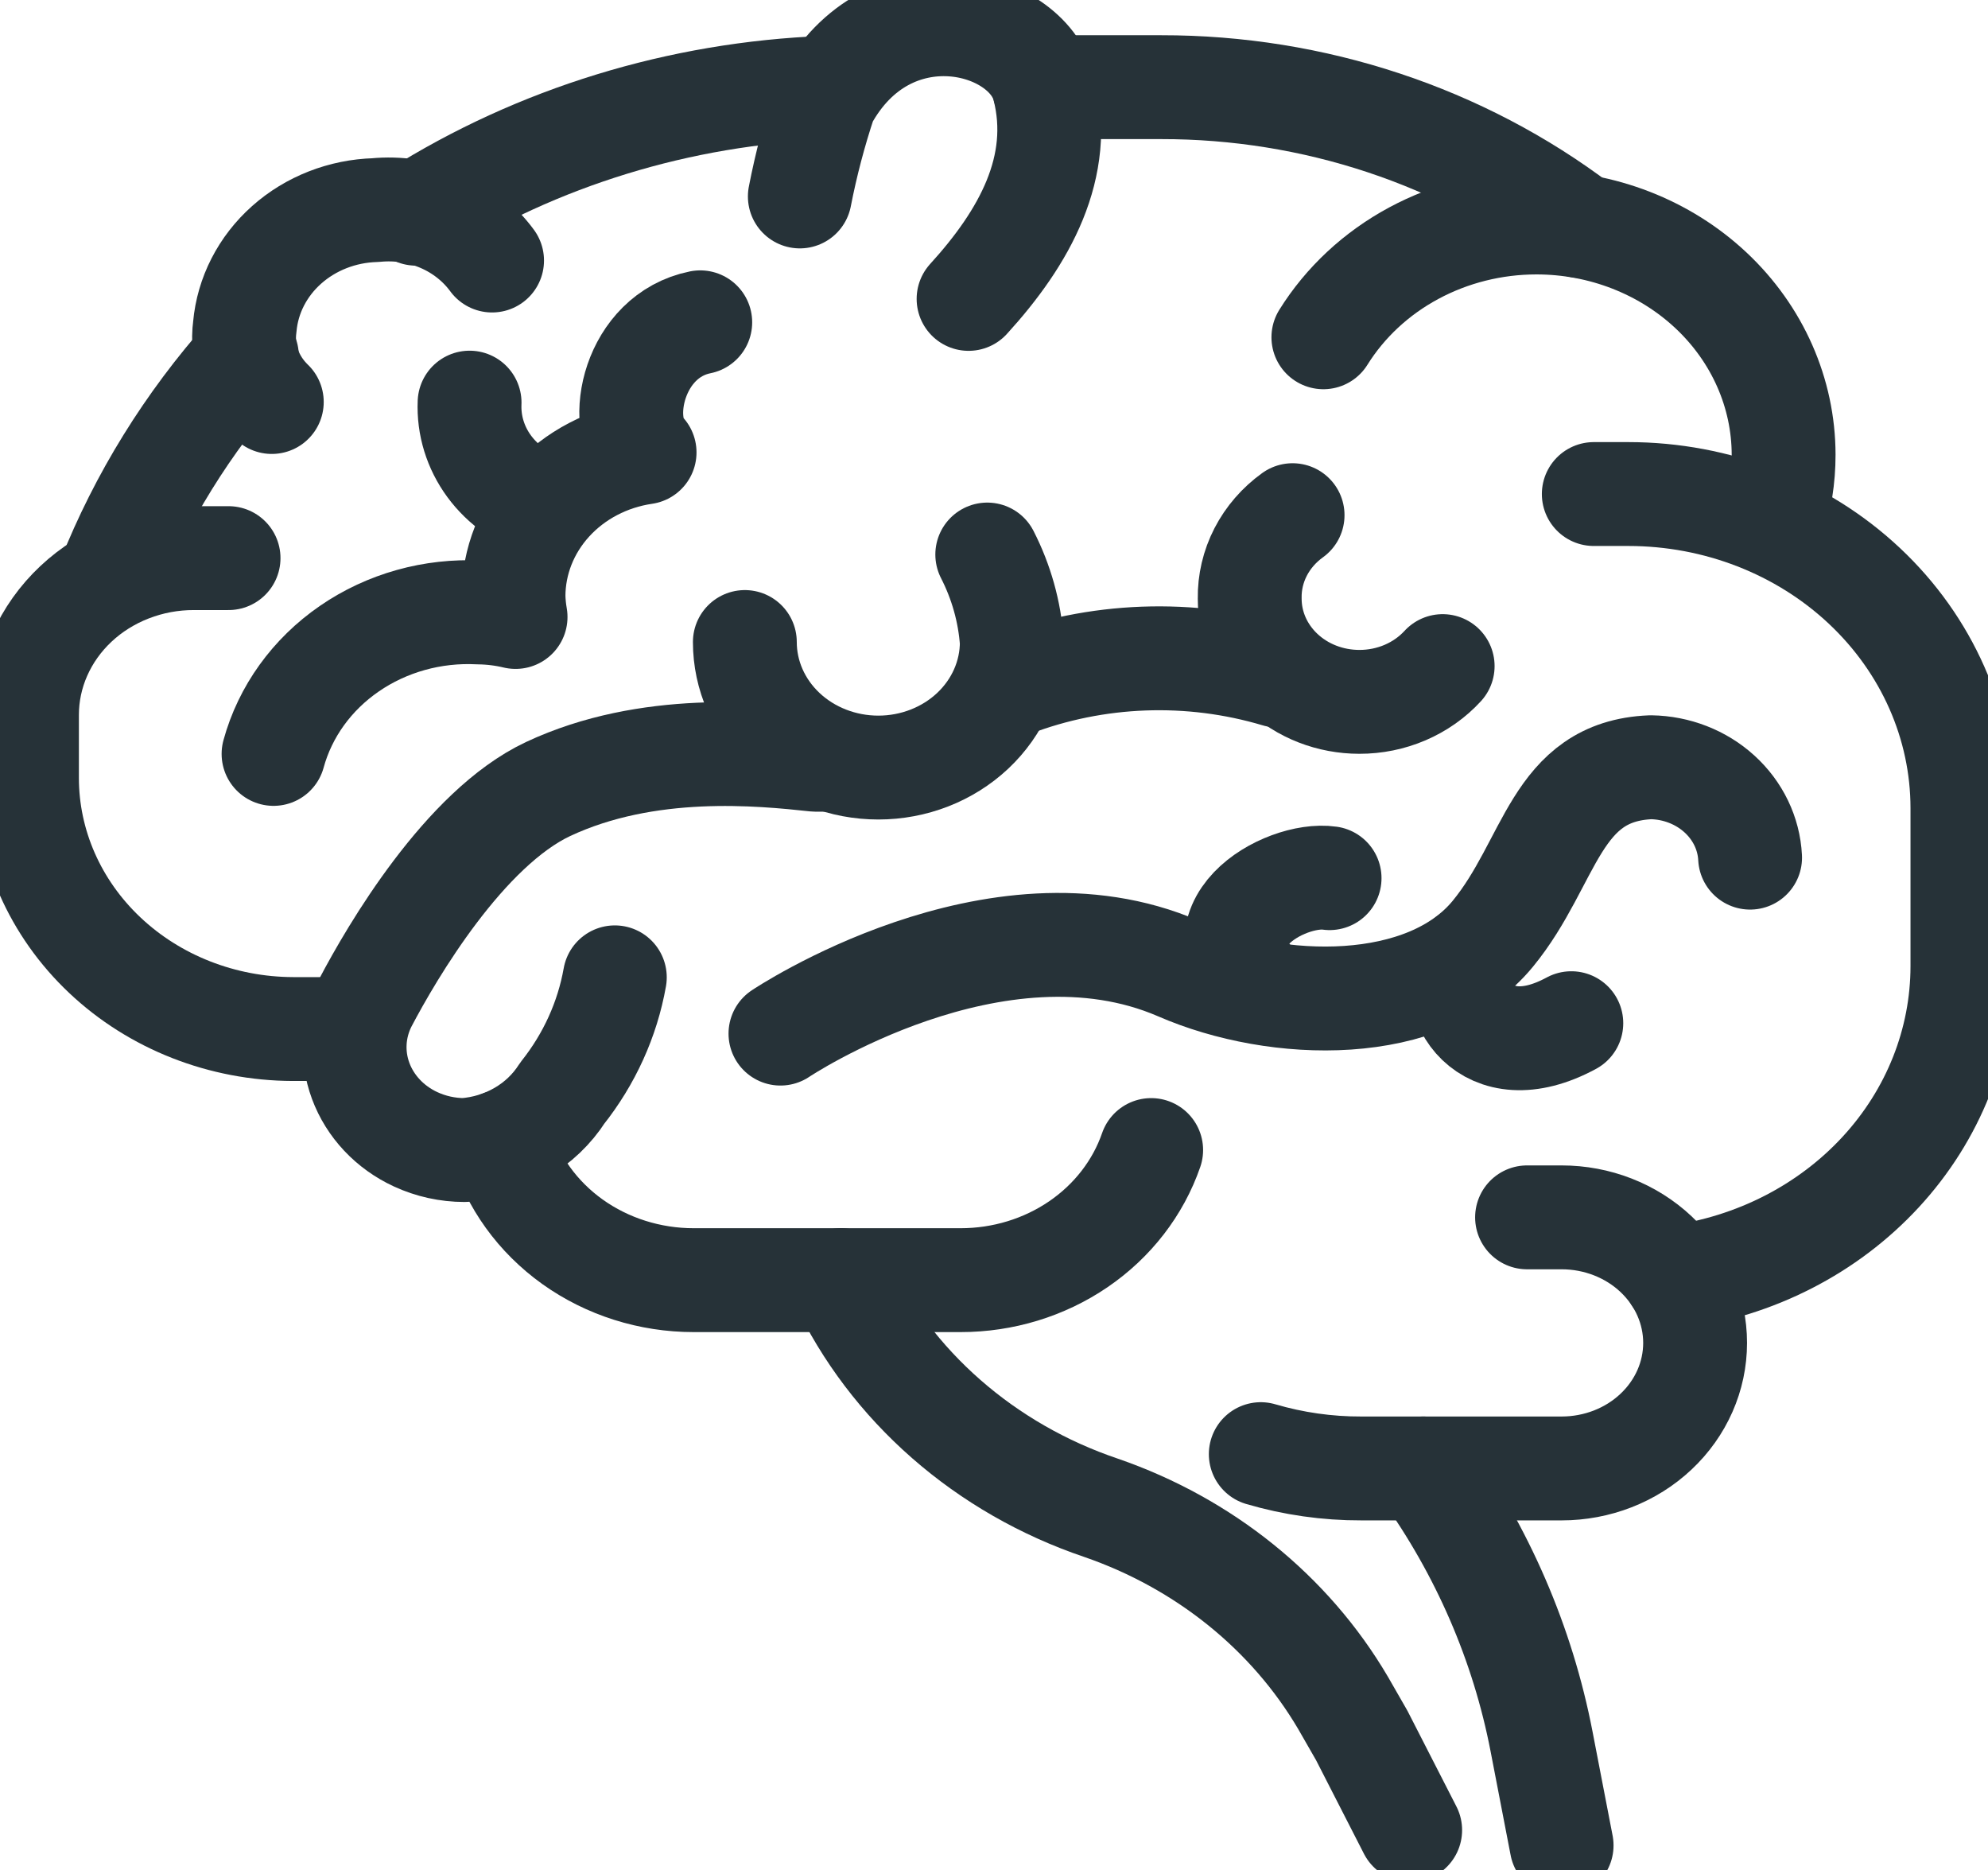
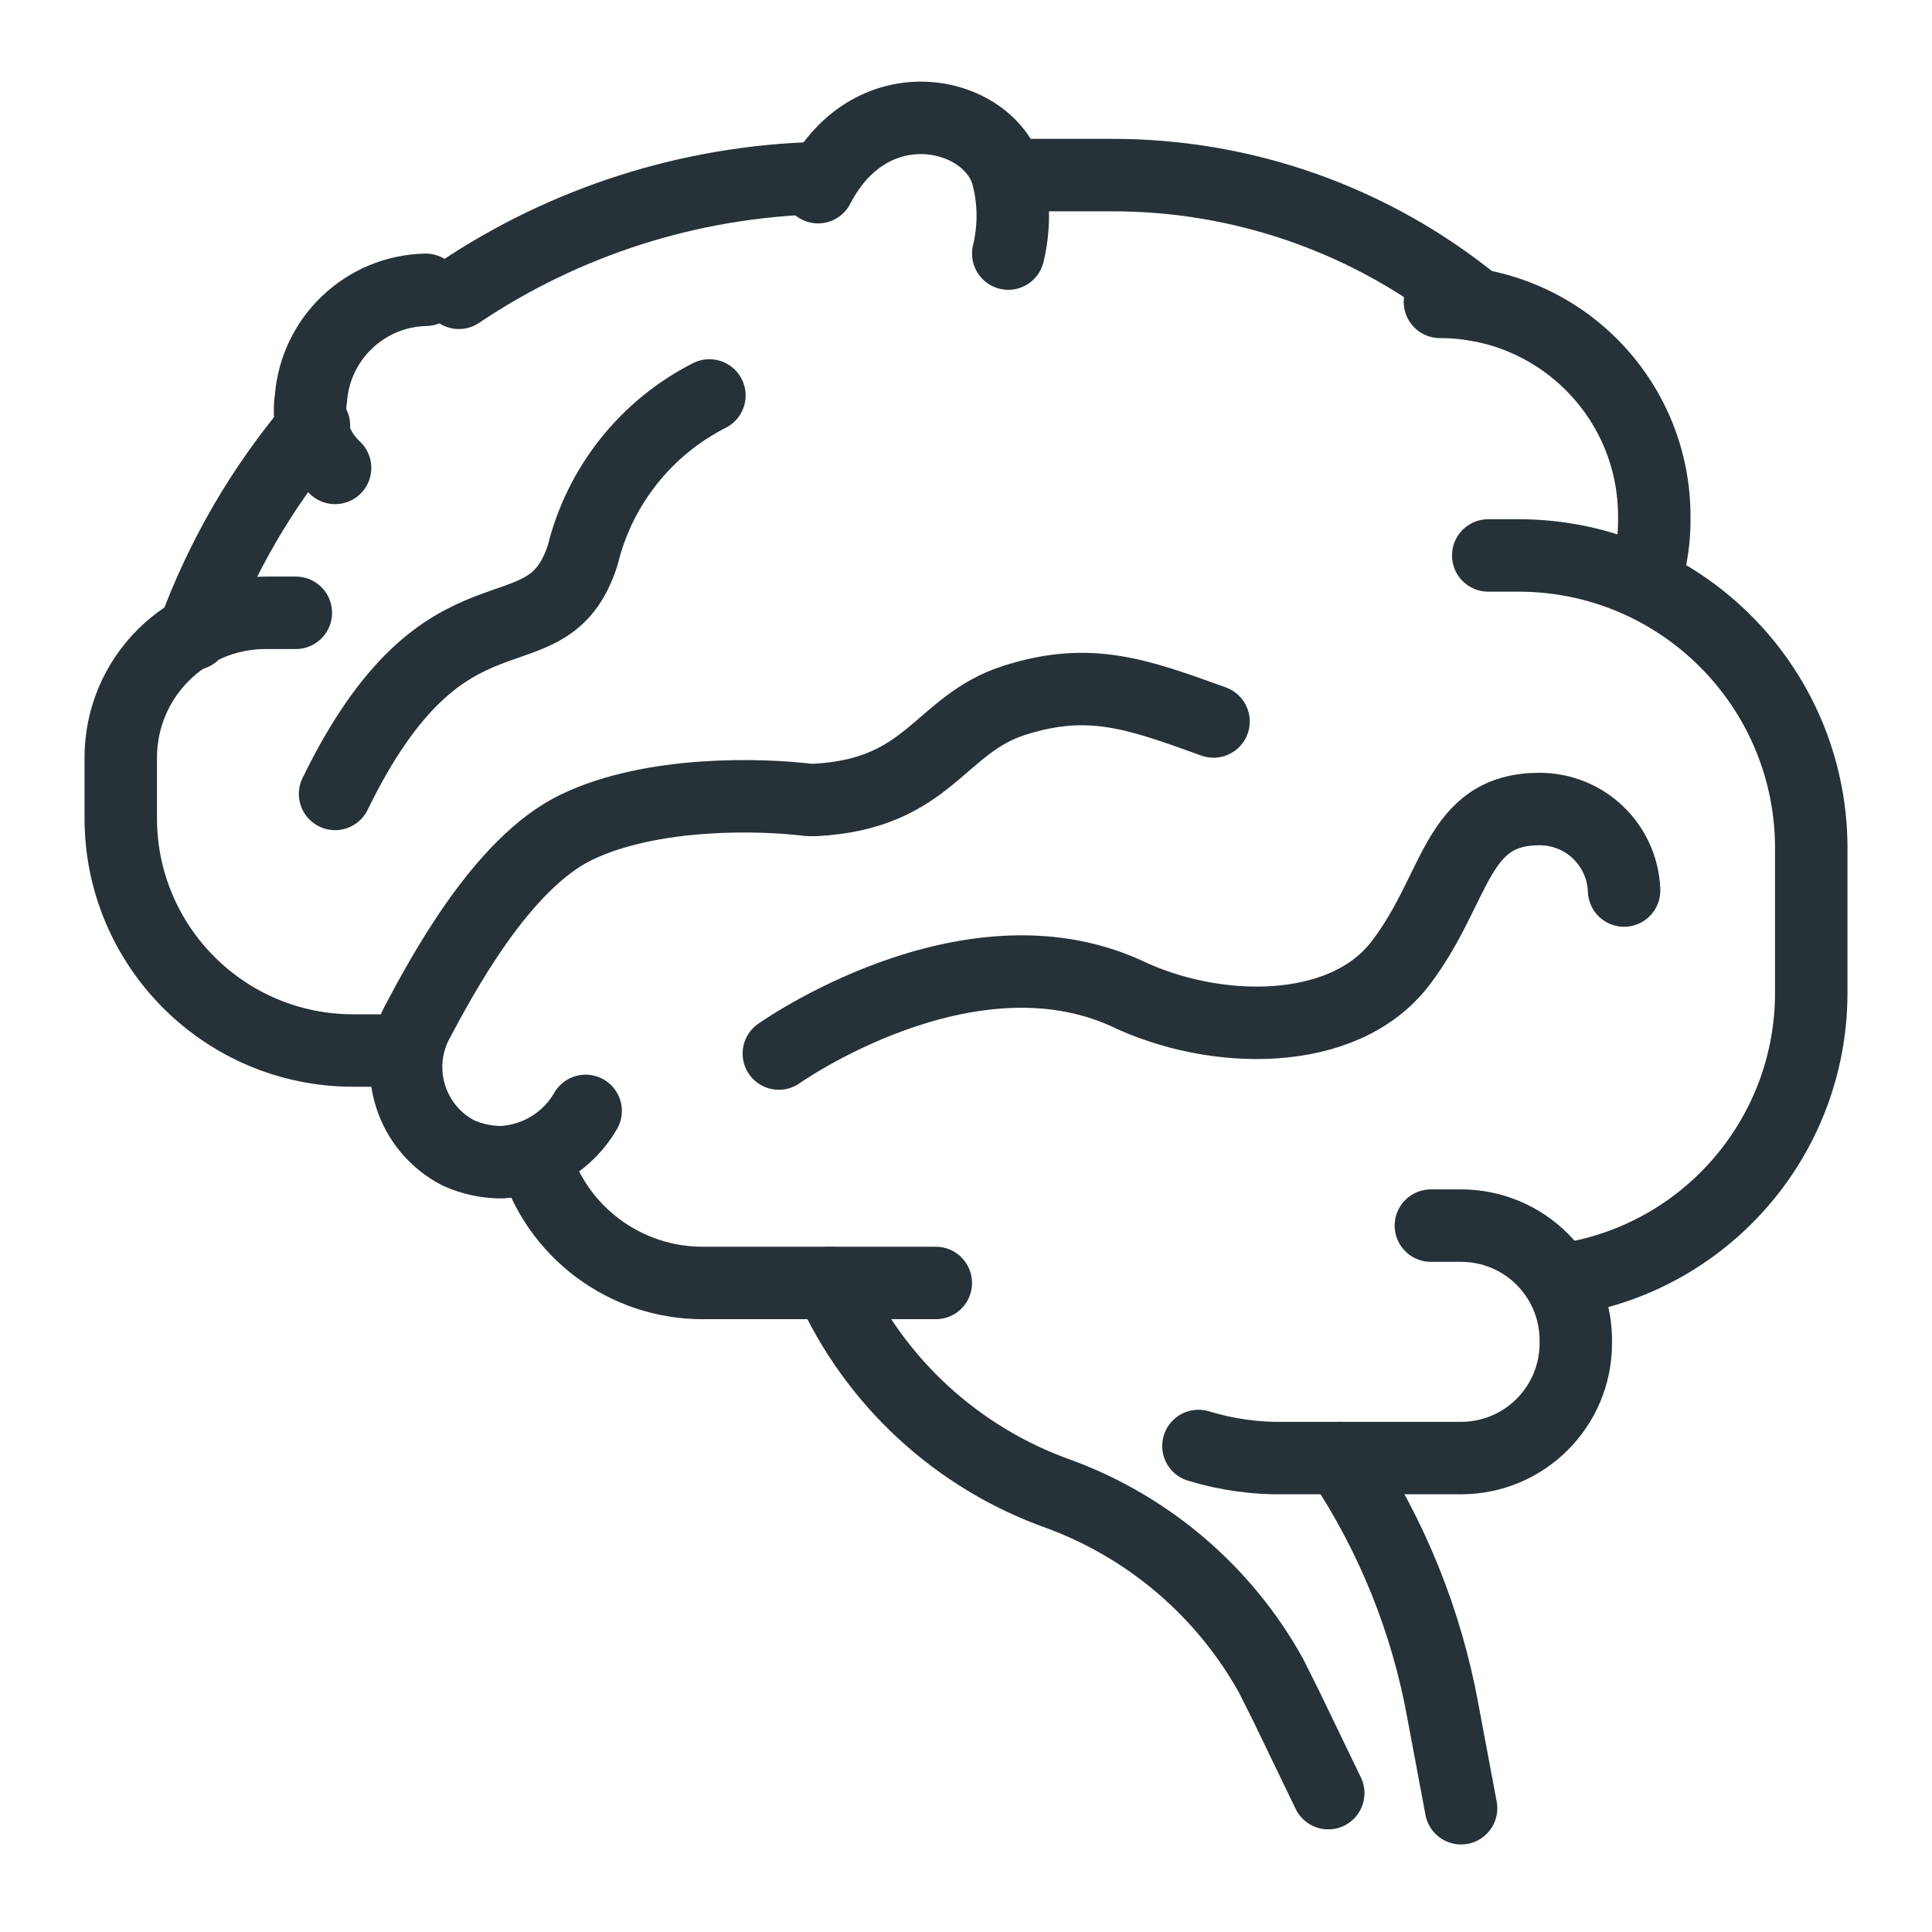
- <svg xmlns="http://www.w3.org/2000/svg" viewBox="0 0 67 63" fill="none" stroke="#263238">
-   <path d="M28.343 43.132C29.177 44.901 30.384 46.493 31.89 47.811C33.396 49.13 35.171 50.148 37.107 50.803C40.579 52 43.476 54.335 45.265 57.378L45.894 58.474L47.526 61.663" stroke-width="3.5" stroke-linecap="round" stroke-linejoin="round" />
-   <path d="M52.63 62.178L51.955 58.682C51.32 55.387 49.963 52.252 47.969 49.477" stroke-width="3.5" stroke-linecap="round" stroke-linejoin="round" />
-   <path d="M23.6 10.86C21.362 11.309 20.744 14.246 21.724 15.243C20.494 15.423 19.374 16.01 18.564 16.898C17.754 17.786 17.308 18.917 17.306 20.087C17.312 20.322 17.335 20.556 17.376 20.788C16.972 20.692 16.558 20.64 16.141 20.635C14.579 20.555 13.036 20.987 11.774 21.856C10.512 22.724 9.609 23.977 9.219 25.402" stroke-width="3.5" stroke-linecap="round" stroke-linejoin="round" />
-   <path d="M32.643 10.071C34.531 8 35.86 5.622 35.184 2.948C34.601 0.636 29.928 -0.548 27.807 3.386C27.453 4.446 27.169 5.526 26.956 6.619" stroke-width="3.5" stroke-linecap="round" stroke-linejoin="round" />
-   <path d="M26.303 34.826C26.303 34.826 33.552 29.971 39.718 32.634C43.039 34.081 48.062 34.201 50.311 31.462C52.292 29.051 52.397 25.982 55.637 25.851C56.502 25.864 57.329 26.186 57.95 26.752C58.572 27.318 58.941 28.085 58.982 28.897" stroke-width="3.5" stroke-linecap="round" stroke-linejoin="round" />
-   <path d="M9.16 13.545C8.815 13.213 8.553 12.812 8.396 12.371C8.238 11.931 8.189 11.463 8.251 11.002C8.345 9.954 8.846 8.975 9.659 8.251C10.471 7.528 11.538 7.11 12.656 7.079C13.413 7.004 14.177 7.122 14.868 7.421C15.56 7.72 16.152 8.189 16.584 8.778" stroke-width="3.5" stroke-linecap="round" stroke-linejoin="round" />
-   <path d="M34.1 23.09C36.952 22.003 40.117 21.886 43.051 22.761" stroke-width="3.5" stroke-linecap="round" stroke-linejoin="round" />
-   <path d="M20.721 32.93C20.47 34.345 19.863 35.682 18.95 36.831C18.602 37.375 18.122 37.833 17.548 38.166C16.974 38.5 16.324 38.7 15.652 38.749C15.082 38.748 14.52 38.624 14.008 38.387C13.14 37.986 12.475 37.279 12.156 36.42C11.838 35.56 11.892 34.618 12.307 33.796C13.216 32.064 15.652 27.911 18.472 26.585C21.84 25.007 25.651 25.402 27.492 25.599H27.714" stroke-width="3.5" stroke-linecap="round" stroke-linejoin="round" />
-   <path d="M15.826 13.566C15.793 14.33 16.025 15.084 16.488 15.713C16.95 16.341 17.618 16.811 18.39 17.051" stroke-width="3.5" stroke-linecap="round" stroke-linejoin="round" />
-   <path d="M52.957 34.475C50.043 36.053 48.668 33.566 49.46 32.283" stroke-width="3.5" stroke-linecap="round" stroke-linejoin="round" />
-   <path d="M44.81 29.588C43.295 29.369 40.032 31.21 42.631 33.456" stroke-width="3.5" stroke-linecap="round" stroke-linejoin="round" />
-   <path d="M11.922 34.672H9.871C7.491 34.664 5.212 33.769 3.532 32.183C1.852 30.598 0.909 28.451 0.909 26.213V24.087C0.909 23.392 1.055 22.704 1.338 22.063C1.621 21.421 2.036 20.838 2.558 20.348C3.081 19.857 3.702 19.468 4.385 19.204C5.068 18.939 5.799 18.803 6.538 18.805H7.703" stroke-width="3.5" stroke-linecap="round" stroke-linejoin="round" />
-   <path d="M16.875 38.486C17.27 39.822 18.12 41 19.294 41.84C20.469 42.679 21.903 43.133 23.378 43.133H32.375C33.801 43.133 35.19 42.71 36.344 41.922C37.497 41.135 38.356 40.024 38.797 38.749" stroke-width="3.5" stroke-linecap="round" stroke-linejoin="round" />
-   <path d="M42.491 48.995C43.589 49.318 44.733 49.481 45.883 49.477H52.63C53.824 49.477 54.968 49.032 55.811 48.238C56.655 47.445 57.129 46.369 57.129 45.247C57.129 44.125 56.655 43.05 55.811 42.256C54.968 41.463 53.824 41.017 52.63 41.017H51.465" stroke-width="3.5" stroke-linecap="round" stroke-linejoin="round" />
-   <path d="M56.465 43.034C59.148 42.675 61.604 41.418 63.381 39.493C65.158 37.569 66.136 35.106 66.138 32.557V27.221C66.135 24.415 64.947 21.725 62.836 19.742C60.725 17.759 57.863 16.646 54.88 16.646H53.714" stroke-width="3.5" stroke-linecap="round" stroke-linejoin="round" />
-   <path d="M8.321 11.999C6.324 14.242 4.747 16.788 3.659 19.528" stroke-width="3.5" stroke-linecap="round" stroke-linejoin="round" />
-   <path d="M27.842 2.959C22.907 3.148 18.124 4.616 14.02 7.2" stroke-width="3.5" stroke-linecap="round" stroke-linejoin="round" />
-   <path d="M53.26 7.616C49.259 4.583 44.274 2.931 39.135 2.937H35.184" stroke-width="3.5" stroke-linecap="round" stroke-linejoin="round" />
-   <path d="M59.751 17.61C59.991 16.868 60.113 16.096 60.112 15.32C60.109 13.244 59.23 11.254 57.668 9.787C56.105 8.32 53.988 7.496 51.78 7.496C50.328 7.497 48.903 7.854 47.643 8.533C46.384 9.211 45.335 10.187 44.601 11.364" stroke-width="3.5" stroke-linecap="round" stroke-linejoin="round" />
-   <path d="M48.621 22.443C48.273 22.822 47.842 23.126 47.357 23.334C46.872 23.542 46.346 23.649 45.813 23.648C45.327 23.648 44.845 23.558 44.396 23.383C43.947 23.208 43.539 22.951 43.196 22.627C42.853 22.303 42.581 21.919 42.396 21.496C42.211 21.073 42.117 20.621 42.118 20.163C42.109 19.622 42.235 19.087 42.486 18.599C42.737 18.112 43.106 17.687 43.563 17.358" stroke-width="3.5" stroke-linecap="round" stroke-linejoin="round" />
-   <path d="M25.103 21.632C25.103 22.754 25.577 23.83 26.421 24.623C27.264 25.416 28.409 25.862 29.602 25.862C30.795 25.862 31.939 25.416 32.783 24.623C33.626 23.83 34.1 22.754 34.1 21.632C34.027 20.609 33.746 19.608 33.273 18.684" stroke-width="3.5" stroke-linecap="round" stroke-linejoin="round" />
+ <svg xmlns="http://www.w3.org/2000/svg" id="Layer_1" data-name="Layer 1" viewBox="0 0 64 64">
+   <defs>
+     <style>.cls-1{fill:none;stroke:#263238;stroke-linecap:round;stroke-linejoin:round;stroke-width:2.4px;}</style>
+   </defs>
+   <g id="brain_mind_organ" data-name="brain, mind, organ">
+     <path class="cls-1" d="M27.5,42.5a13.1,13.1,0,0,0,7.6,7,13.3,13.3,0,0,1,7,6l.5,1L44,59.4" />
+     <path class="cls-1" d="M48.4,59.9l-.6-3.2a22.2,22.2,0,0,0-3.4-8.4" />
+     <path class="cls-1" d="M33.4,8.4a5.3,5.3,0,0,0,0-2.5c-.5-2.2-4.5-3.2-6.3.3" />
+     <path class="cls-1" d="M25.8,34.9s6.2-4.4,11.5-2c2.9,1.4,7.2,1.5,9.1-1s1.8-5.1,4.6-5.1a2.8,2.8,0,0,1,2.8,2.7" />
+     <path class="cls-1" d="M11.1,15.5a2.6,2.6,0,0,1-.8-2.3,3.9,3.9,0,0,1,3.8-3.6" />
+     <path class="cls-1" d="M19.4,36.8a3.4,3.4,0,0,1-2.8,1.7,3.5,3.5,0,0,1-1.4-.3,3.2,3.2,0,0,1-1.4-4.3c.8-1.5,2.8-5.3,5.3-6.5s6.1-1.1,7.7-.9H27c3.8-.2,4.1-2.5,6.6-3.3s4.1-.2,6.6.7" />
+     <path class="cls-1" d="M13.4,34.8H11.7A7.7,7.7,0,0,1,4,27.1v-2a4.8,4.8,0,0,1,4.8-4.8h1" />
+     <path class="cls-1" d="M17.7,38.3a5.8,5.8,0,0,0,5.6,4.2H31" />
+     <path class="cls-1" d="M39.7,47.9a9.2,9.2,0,0,0,2.9.4h5.8a3.8,3.8,0,0,0,3.8-3.8h0a3.8,3.8,0,0,0-3.8-3.9h-1" />
+     <path class="cls-1" d="M51.7,42.4A9.6,9.6,0,0,0,60,32.9V28a9.7,9.7,0,0,0-9.7-9.6h-1" />
+     <path class="cls-1" d="M10.4,14.1a22.7,22.7,0,0,0-4,6.9" />
+     <path class="cls-1" d="M27.1,5.9A22.4,22.4,0,0,0,15.2,9.7" />
+     <path class="cls-1" d="M48.9,10.1A19,19,0,0,0,36.8,5.8H33.4" />
+     <path class="cls-1" d="M54.5,19.2a6.6,6.6,0,0,0,.3-2.1A7.1,7.1,0,0,0,47.7,10" />
+   </g>
+   <path class="cls-1" d="M23.5,13.1a8.1,8.1,0,0,0-4.2,5.3c-1.2,3.7-4.5.3-8.2,7.9" />
</svg>
